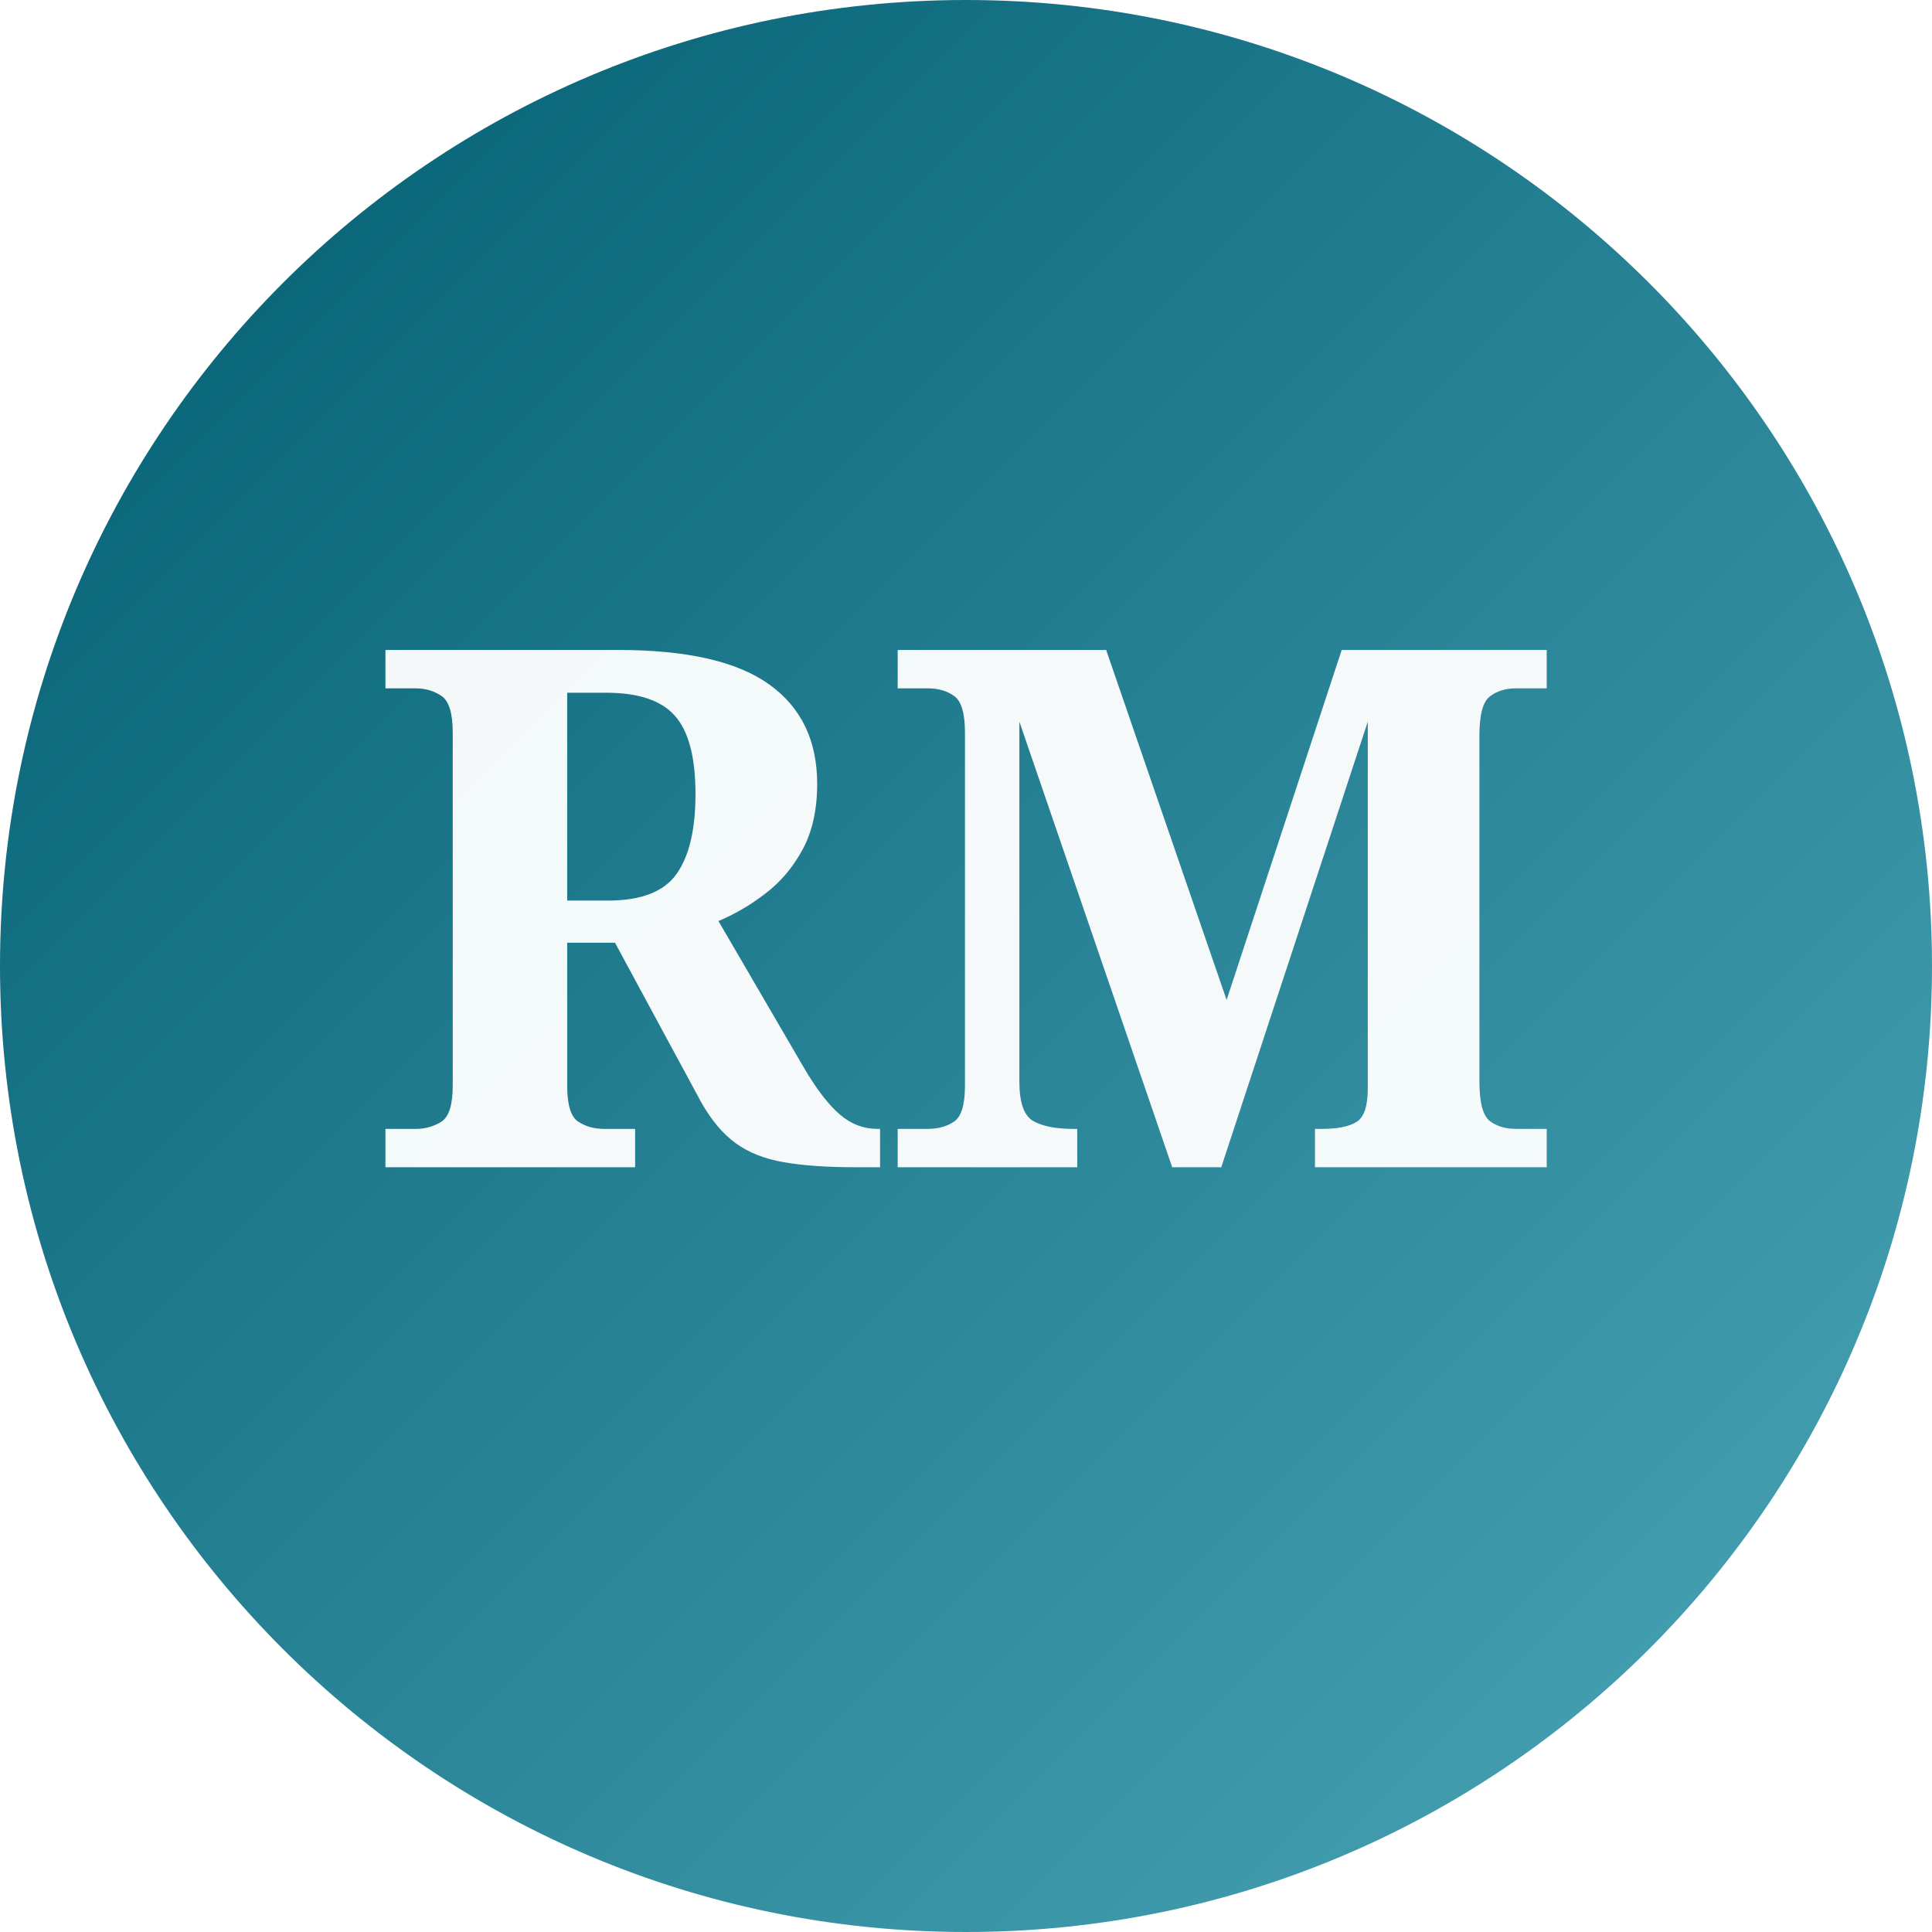
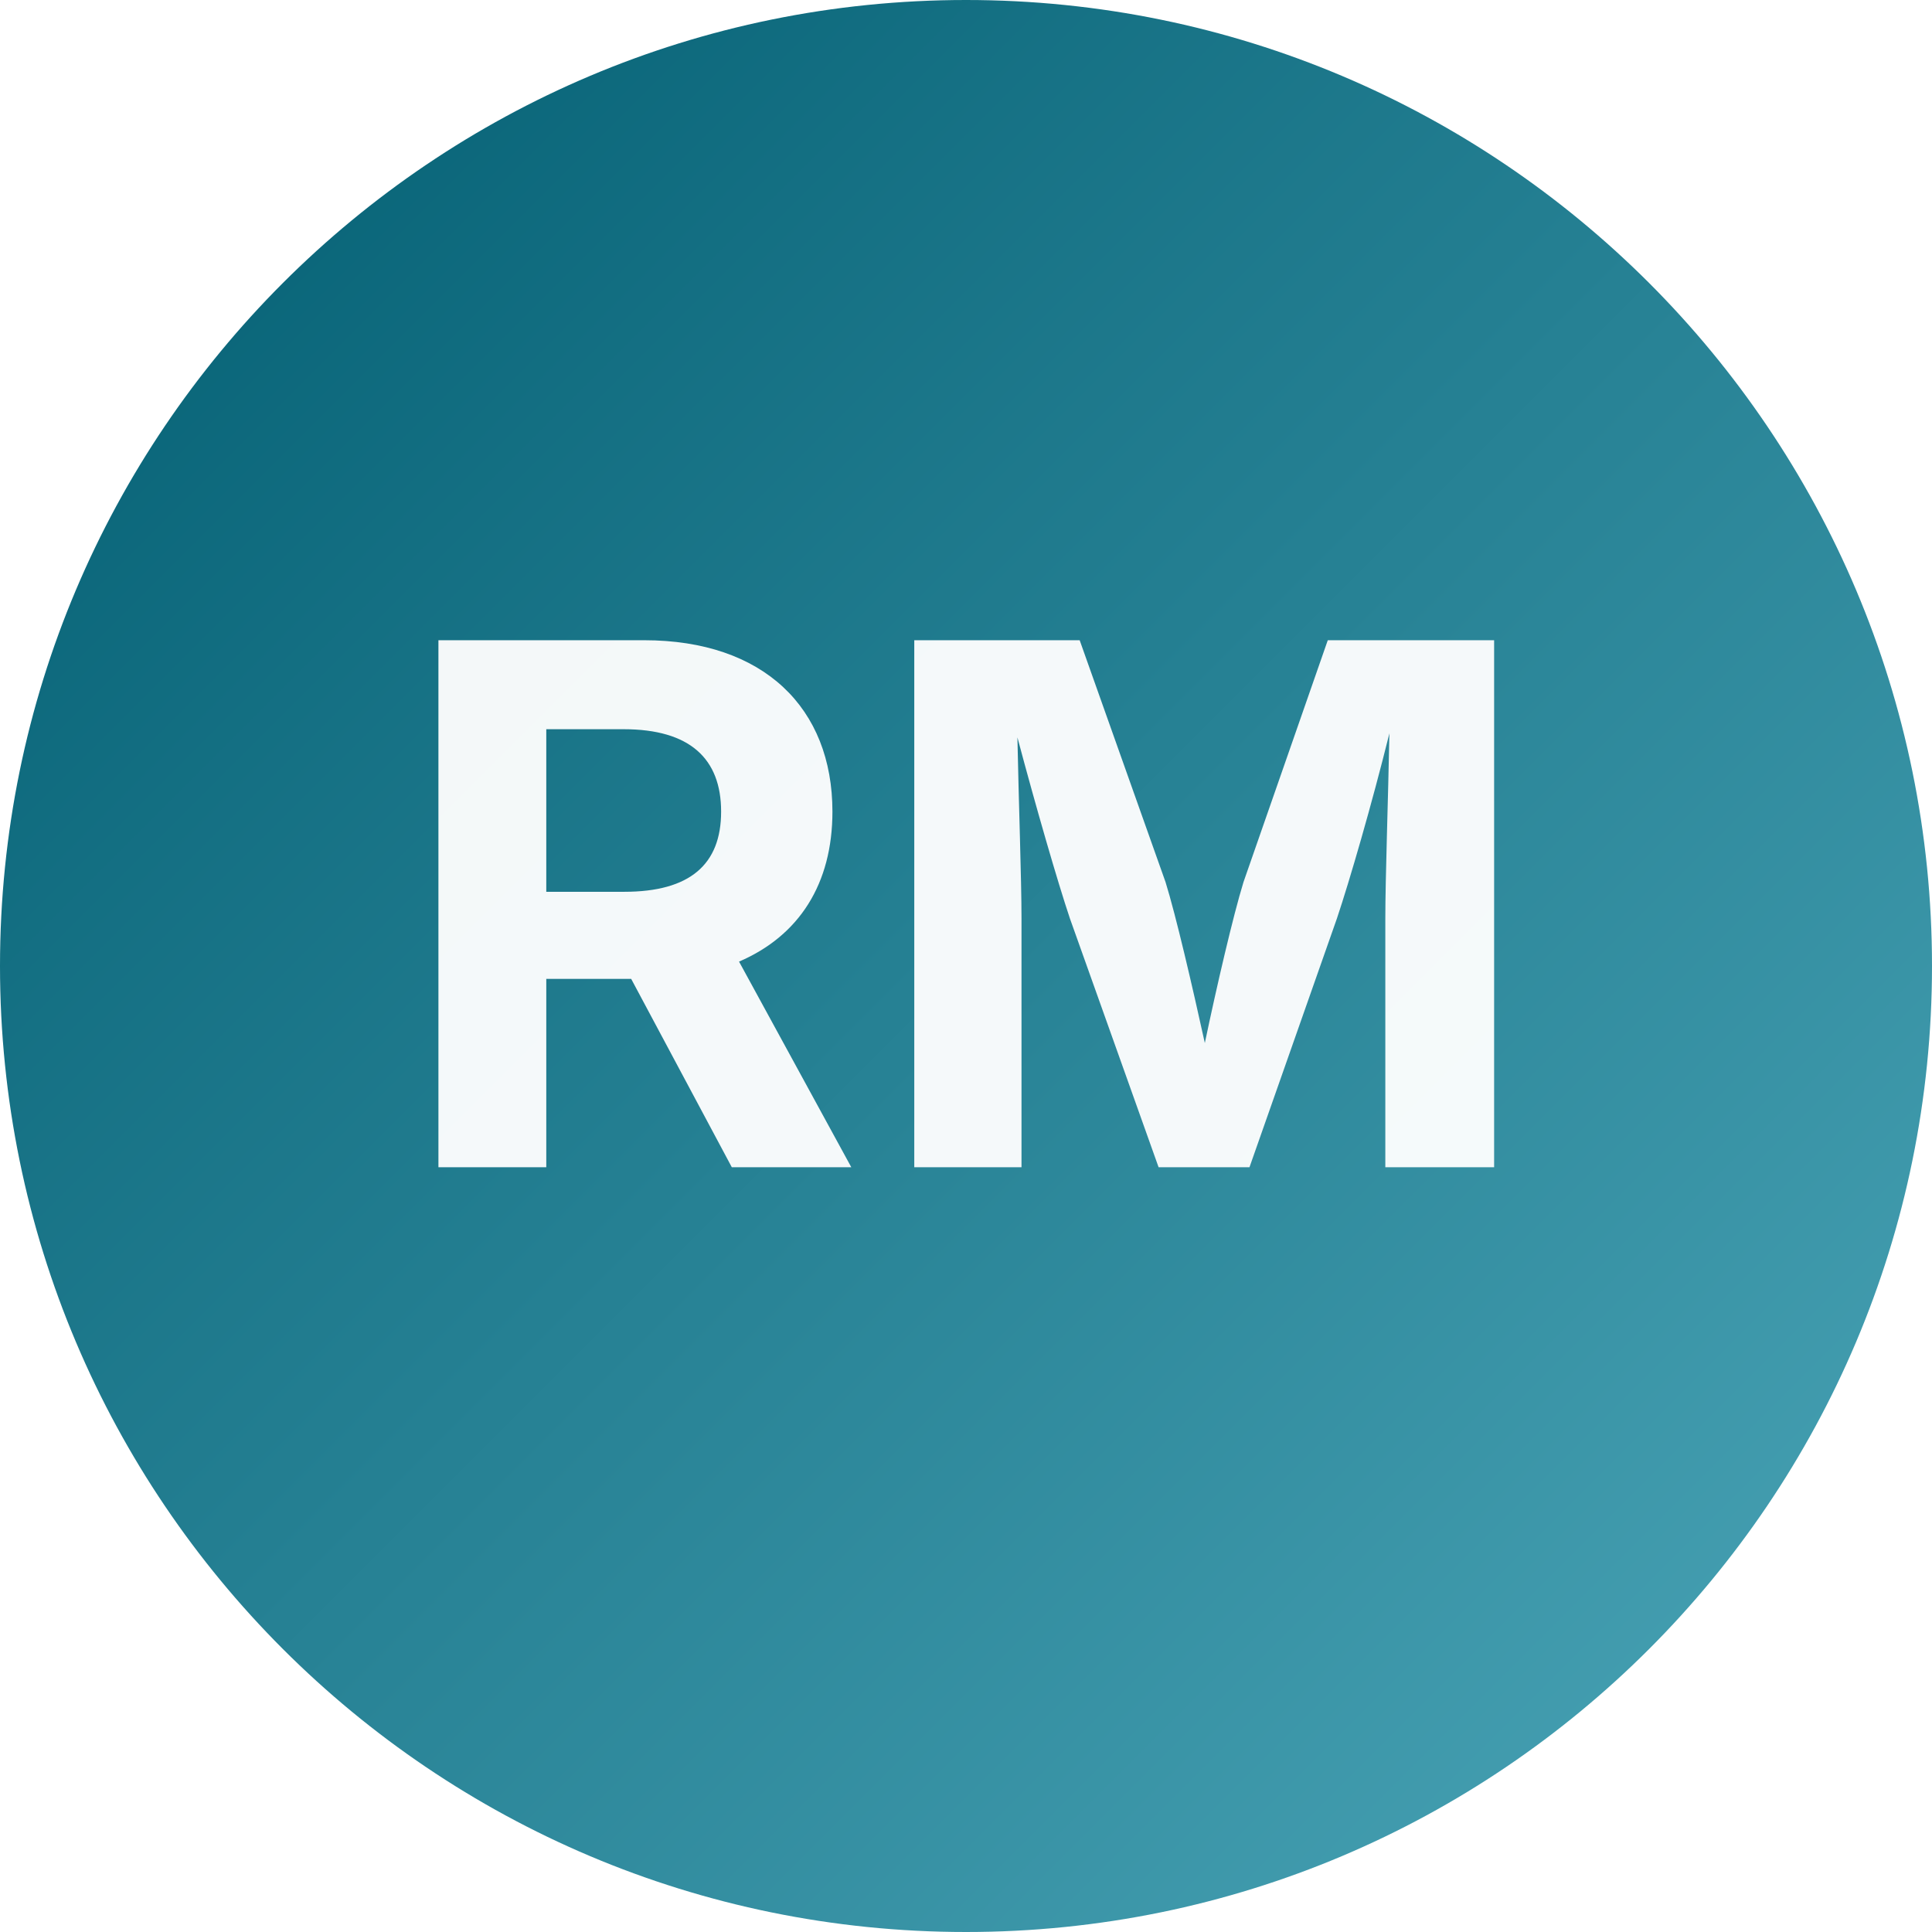
<svg xmlns="http://www.w3.org/2000/svg" viewBox="0 0 96 96" role="img" aria-label="Avatar RM">
  <defs>
    <linearGradient id="g" x1="0" y1="0" x2="1" y2="1">
      <stop offset="0%" stop-color="#005c70" />
      <stop offset="100%" stop-color="#4da7b9" />
    </linearGradient>
  </defs>
  <circle cx="48" cy="48" r="48" fill="url(#g)" />
-   <text x="48" y="58" font-family="Georgia, 'Playfair Display', serif" font-size="36" font-weight="700" text-anchor="middle" fill="rgba(255,255,255,0.95)">RM</text>
+   <text x="48" y="58" font-family="'Fredoka', 'Inter', sans-serif" font-size="36" font-weight="700" text-anchor="middle" fill="rgba(255,255,255,0.95)">RM</text>
</svg>
